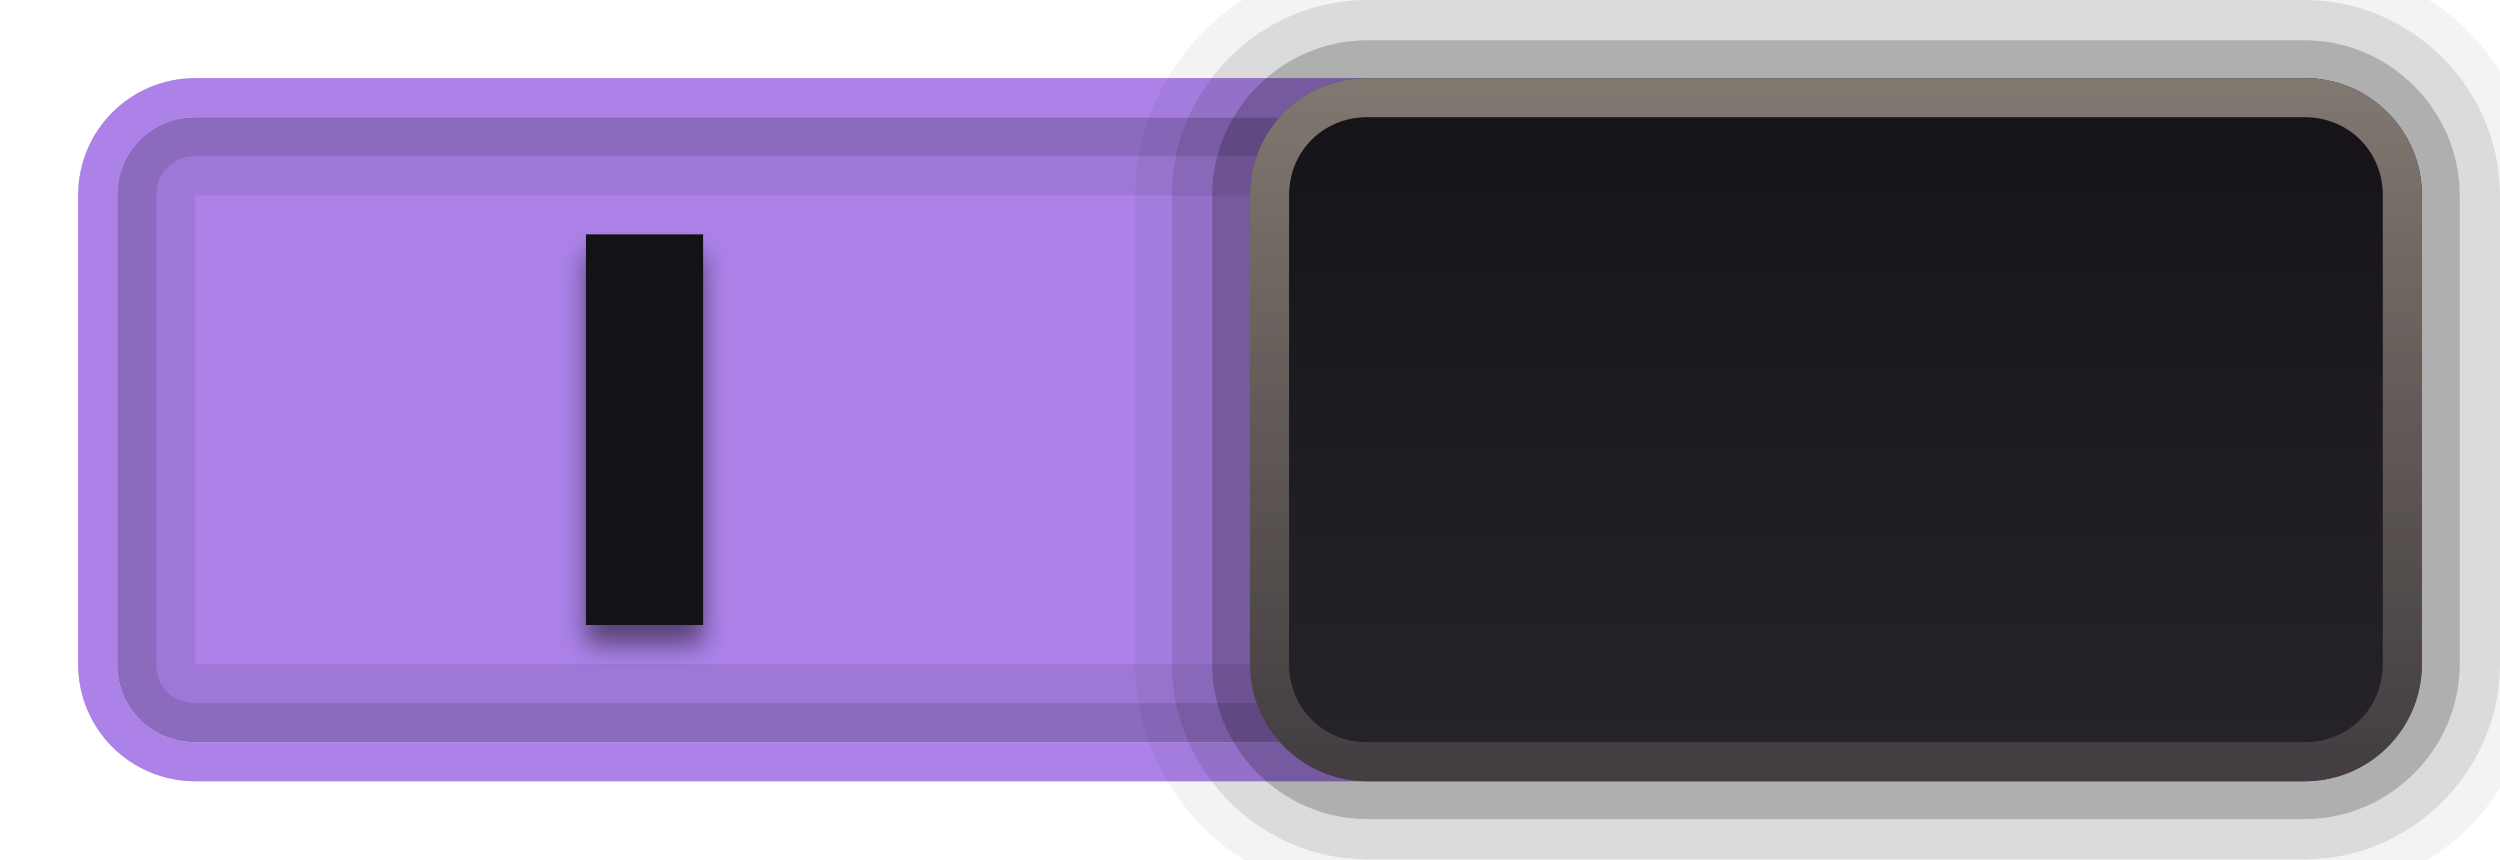
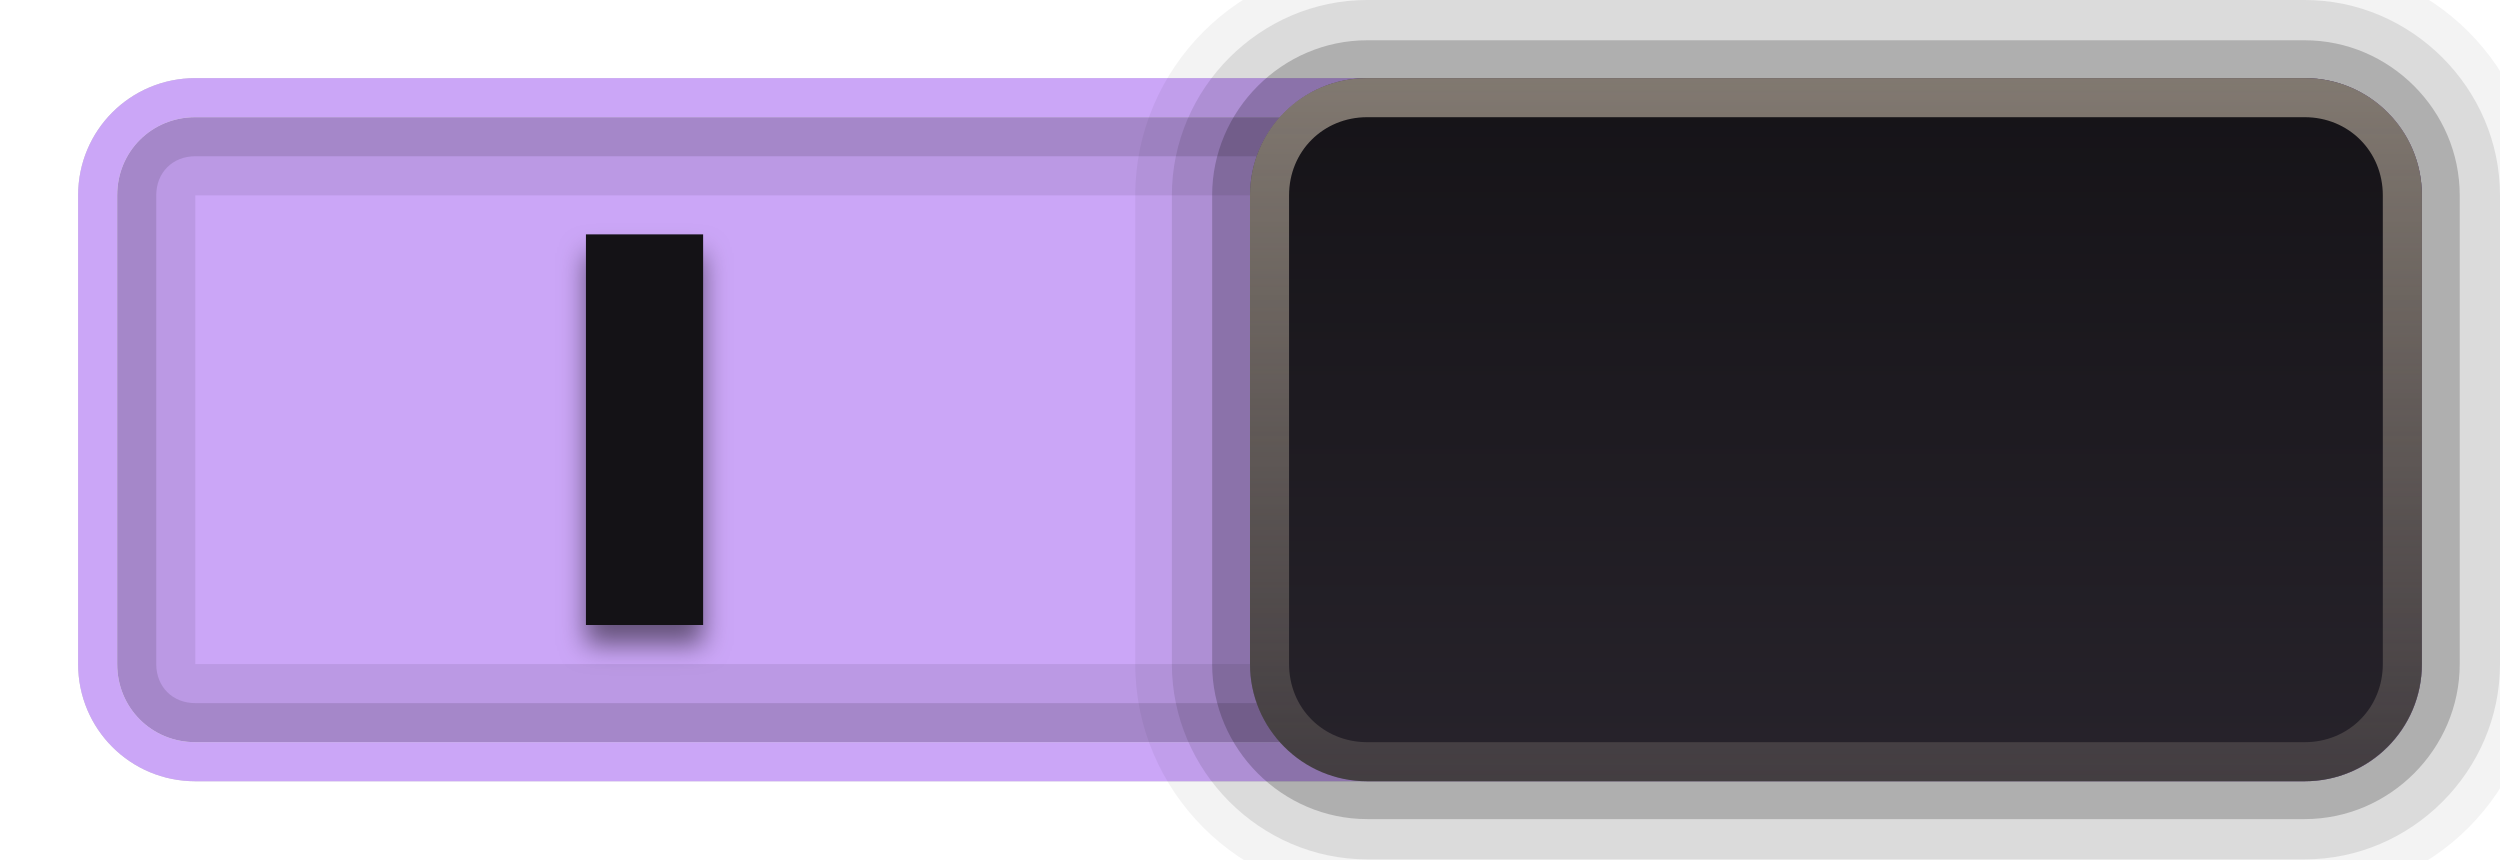
<svg xmlns="http://www.w3.org/2000/svg" xmlns:xlink="http://www.w3.org/1999/xlink" version="1.1" width="64" height="22" id="svg3273">
  <defs id="defs3275">
    <linearGradient id="linearGradient3988">
      <stop id="stop3990" offset="0" style="stop-color:#000000;stop-opacity:1;" />
      <stop style="stop-color:#000000;stop-opacity:0.706;" offset="0.6" id="stop3997" />
      <stop id="stop3993" offset="1" style="stop-color:#000000;stop-opacity:0;" />
    </linearGradient>
    <linearGradient id="linearGradient3976">
      <stop style="stop-color:#ffffff;stop-opacity:1;" offset="0" id="stop3978" />
      <stop id="stop3995" offset="0.6" style="stop-color:#ffffff;stop-opacity:0.706;" />
      <stop style="stop-color:#ffffff;stop-opacity:0;" offset="1" id="stop3980" />
    </linearGradient>
    <linearGradient id="linearGradient4137">
      <stop style="stop-color:#000000;stop-opacity:0.706;" offset="0" id="stop4139" />
      <stop style="stop-color:#000000;stop-opacity:0.235;" offset="1" id="stop4141" />
    </linearGradient>
    <linearGradient id="linearGradient4114">
      <stop id="stop4116" style="stop-color:#ffffff;stop-opacity:0.078;" offset="0" />
      <stop id="stop4118" style="stop-color:#ffffff;stop-opacity:0.275;" offset="1" />
    </linearGradient>
    <linearGradient id="linearGradient3985">
      <stop style="stop-color:#ffffff;stop-opacity:1;" offset="0" id="stop3987" />
      <stop style="stop-color:#ffffff;stop-opacity:0;" offset="1" id="stop3989" />
    </linearGradient>
    <linearGradient id="linearGradient3938">
      <stop style="stop-color:#b4b4b4;stop-opacity:1;" offset="0" id="stop3940" />
      <stop style="stop-color:#dcdcdc;stop-opacity:1;" offset="1" id="stop3942" />
    </linearGradient>
    <linearGradient id="linearGradient3892">
      <stop style="stop-color:#000000;stop-opacity:1;" offset="0" id="stop3894" />
      <stop style="stop-color:#000000;stop-opacity:0.42;" offset="1" id="stop3896" />
    </linearGradient>
    <linearGradient id="linearGradient3866">
      <stop offset="0" style="stop-color:#c3c3c3;stop-opacity:1;" id="stop3868" />
      <stop offset="1" style="stop-color:#636363;stop-opacity:1;" id="stop3870" />
    </linearGradient>
    <linearGradient id="linearGradient4063">
      <stop id="stop4065" style="stop-color:#353535;stop-opacity:1" offset="0" />
      <stop id="stop4067" style="stop-color:#47586e;stop-opacity:1" offset="1" />
    </linearGradient>
    <linearGradient id="linearGradient3990">
      <stop id="stop3992" style="stop-color:#ffffff;stop-opacity:1" offset="0" />
      <stop id="stop3994" style="stop-color:#ffffff;stop-opacity:0" offset="1" />
    </linearGradient>
    <linearGradient id="linearGradient3984">
      <stop id="stop3986" style="stop-color:#313131;stop-opacity:1" offset="0" />
      <stop id="stop3988" style="stop-color:#5e5e5e;stop-opacity:1" offset="1" />
    </linearGradient>
    <linearGradient id="linearGradient4095">
      <stop id="stop4097" style="stop-color:#131313;stop-opacity:1" offset="0" />
      <stop id="stop4099" style="stop-color:#131313;stop-opacity:0" offset="1" />
    </linearGradient>
    <linearGradient x1="17.371" y1="1.495" x2="17.307" y2="4.807" id="linearGradient4561" xlink:href="#linearGradient3990" gradientUnits="userSpaceOnUse" gradientTransform="translate(-64,0)" />
    <linearGradient x1="-47.059" y1="20.15" x2="-46.979" y2="1.018" id="linearGradient4568" xlink:href="#linearGradient3984" gradientUnits="userSpaceOnUse" gradientTransform="matrix(0.9757771,0,0,0.9862853,-0.651405,0.09987579)" />
    <linearGradient x1="-17.785" y1="9.826" x2="-11.504" y2="9.602" id="linearGradient4572" xlink:href="#linearGradient4095" gradientUnits="userSpaceOnUse" gradientTransform="matrix(0.8879773,0,0,0.879022,-19.10437,2.334691)" />
    <linearGradient x1="40.625" y1="20.688" x2="40.812" y2="10.5" id="linearGradient4576" xlink:href="#linearGradient4063" gradientUnits="userSpaceOnUse" gradientTransform="translate(-64,0)" />
    <linearGradient x1="-17.785" y1="9.826" x2="-11.504" y2="9.602" id="linearGradient4101" xlink:href="#linearGradient4095-3" gradientUnits="userSpaceOnUse" gradientTransform="matrix(0.8879773,0,0,0.879022,-19.10437,2.334691)" />
    <linearGradient x1="-47.059" y1="20.15" x2="-46.979" y2="1.018" id="linearGradient4060" xlink:href="#linearGradient4054-9" gradientUnits="userSpaceOnUse" gradientTransform="matrix(0.9757771,0,0,0.9862853,-0.6514049,0.09987579)" />
    <linearGradient id="linearGradient4054-9">
      <stop id="stop4056-6" style="stop-color:#cdcdcd;stop-opacity:1" offset="0" />
      <stop id="stop4058-4" style="stop-color:#f9f9f9;stop-opacity:1" offset="1" />
    </linearGradient>
    <linearGradient id="linearGradient4095-3">
      <stop id="stop4097-1" style="stop-color:#131313;stop-opacity:1" offset="0" />
      <stop id="stop4099-8" style="stop-color:#131313;stop-opacity:0" offset="1" />
    </linearGradient>
    <linearGradient x1="-47.059" y1="20.15" x2="-46.979" y2="1.018" id="linearGradient4868" xlink:href="#linearGradient4054-9" gradientUnits="userSpaceOnUse" gradientTransform="matrix(0.9757771,0,0,0.9862853,-3.026407,-27.65715)" />
    <linearGradient x1="-17.785" y1="9.826" x2="-11.504" y2="9.602" id="linearGradient4872" xlink:href="#linearGradient4095-3" gradientUnits="userSpaceOnUse" gradientTransform="matrix(0.8879773,0,0,0.879022,-21.47937,-25.42233)" />
    <linearGradient x1="17.371" y1="1.495" x2="17.307" y2="4.807" id="linearGradient4909" xlink:href="#linearGradient3990" gradientUnits="userSpaceOnUse" gradientTransform="translate(-64,0)" />
    <linearGradient x1="-47.059" y1="20.15" x2="-46.979" y2="1.018" id="linearGradient4916" xlink:href="#linearGradient3984" gradientUnits="userSpaceOnUse" gradientTransform="matrix(0.9757771,0,0,0.9862853,-0.651405,0.09987579)" />
    <linearGradient x1="-17.785" y1="9.826" x2="-11.504" y2="9.602" id="linearGradient4920" xlink:href="#linearGradient4095" gradientUnits="userSpaceOnUse" gradientTransform="matrix(0.8879773,0,0,0.879022,-19.10437,2.334691)" />
    <linearGradient x1="40.625" y1="20.688" x2="40.812" y2="10.5" id="linearGradient4924" xlink:href="#linearGradient4063" gradientUnits="userSpaceOnUse" gradientTransform="translate(-64,0)" />
    <clipPath clipPathUnits="userSpaceOnUse" id="clipPath3876">
      <rect width="64" height="20" rx="2.5" ry="2.5" x="-64" y="1" id="rect3878" style="color:#000000;fill:#ff00ff;fill-opacity:1;stroke:none;stroke-width:1;marker:none;visibility:visible;display:inline;overflow:visible;enable-background:accumulate" />
    </clipPath>
    <linearGradient xlink:href="#linearGradient3892" id="linearGradient3898" x1="-46" y1="1" x2="-46" y2="21" gradientUnits="userSpaceOnUse" />
    <linearGradient xlink:href="#linearGradient4114" id="linearGradient3086" gradientUnits="userSpaceOnUse" gradientTransform="translate(-64.5,-20.49999)" x1="40.812" y1="19.5" x2="40.812" y2="-0.5" />
    <clipPath clipPathUnits="userSpaceOnUse" id="clipPath3097">
      <rect y="-2" x="-8" height="27" width="48" id="rect3099" style="opacity:0.25;color:#000000;fill:#ff00ff;fill-opacity:1;fill-rule:nonzero;stroke:none;stroke-width:2;marker:none;visibility:visible;display:inline;overflow:visible;enable-background:accumulate" />
    </clipPath>
    <linearGradient xlink:href="#linearGradient3985" id="linearGradient3072" gradientUnits="userSpaceOnUse" gradientTransform="translate(40,0)" x1="45" y1="2" x2="45" y2="29" />
    <linearGradient xlink:href="#linearGradient3938" id="linearGradient3075" gradientUnits="userSpaceOnUse" x1="48" y1="21" x2="48" y2="2" />
    <linearGradient xlink:href="#linearGradient3990" id="linearGradient3851" x1="41" y1="1" x2="41" y2="28" gradientUnits="userSpaceOnUse" />
    <linearGradient xlink:href="#linearGradient3938" id="linearGradient3855" gradientUnits="userSpaceOnUse" x1="48" y1="21" x2="48" y2="2" gradientTransform="translate(-3,0)" />
    <linearGradient xlink:href="#linearGradient3938" id="linearGradient3859" gradientUnits="userSpaceOnUse" x1="48" y1="21" x2="48" y2="2" />
    <radialGradient xlink:href="#linearGradient3976" id="radialGradient3982" cx="42.5" cy="11" fx="42.5" fy="11" r="0.5" gradientTransform="matrix(11,0,0,10,-423,-99)" gradientUnits="userSpaceOnUse" />
    <radialGradient xlink:href="#linearGradient3988" id="radialGradient3986" gradientUnits="userSpaceOnUse" gradientTransform="matrix(11,0,0,10,-424,-99)" cx="42.5" cy="11" fx="42.5" fy="11" r="0.5" />
    <radialGradient xlink:href="#linearGradient3976" id="radialGradient4003" gradientUnits="userSpaceOnUse" gradientTransform="matrix(11,0,0,10,-419,-99)" cx="42.5" cy="11" fx="42.5" fy="11" r="0.5" />
    <radialGradient xlink:href="#linearGradient3988" id="radialGradient4005" gradientUnits="userSpaceOnUse" gradientTransform="matrix(11,0,0,10,-420,-99)" cx="42.5" cy="11" fx="42.5" fy="11" r="0.5" />
    <radialGradient xlink:href="#linearGradient3976" id="radialGradient4011" gradientUnits="userSpaceOnUse" gradientTransform="matrix(11,0,0,10,-415,-99)" cx="42.5" cy="11" fx="42.5" fy="11" r="0.5" />
    <radialGradient xlink:href="#linearGradient3988" id="radialGradient4013" gradientUnits="userSpaceOnUse" gradientTransform="matrix(11,0,0,10,-416,-99)" cx="42.5" cy="11" fx="42.5" fy="11" r="0.5" />
    <linearGradient xlink:href="#linearGradient3985-3" id="linearGradient4074" gradientUnits="userSpaceOnUse" gradientTransform="matrix(1,0,0,-1,-32,21)" x1="48" y1="21" x2="48" y2="-4" />
    <linearGradient id="linearGradient3985-3">
      <stop style="stop-color:#ffffff;stop-opacity:1;" offset="0" id="stop3987-1" />
      <stop style="stop-color:#ffffff;stop-opacity:0;" offset="1" id="stop3989-8" />
    </linearGradient>
    <radialGradient xlink:href="#linearGradient3988-1" id="radialGradient4013-0" gradientUnits="userSpaceOnUse" gradientTransform="matrix(11,0,0,10,-512,-99)" cx="42.5" cy="11" fx="42.5" fy="11" r="0.5" />
    <linearGradient id="linearGradient3988-1">
      <stop id="stop3990-7" offset="0" style="stop-color:#000000;stop-opacity:1;" />
      <stop style="stop-color:#000000;stop-opacity:0.706;" offset="0.6" id="stop3997-9" />
      <stop id="stop3993-1" offset="1" style="stop-color:#000000;stop-opacity:0;" />
    </linearGradient>
    <radialGradient xlink:href="#linearGradient3976-3" id="radialGradient4011-0" gradientUnits="userSpaceOnUse" gradientTransform="matrix(11,0,0,10,-511,-99)" cx="42.5" cy="11" fx="42.5" fy="11" r="0.5" />
    <linearGradient id="linearGradient3976-3">
      <stop style="stop-color:#ffffff;stop-opacity:1;" offset="0" id="stop3978-5" />
      <stop id="stop3995-9" offset="0.6" style="stop-color:#ffffff;stop-opacity:0.706;" />
      <stop style="stop-color:#ffffff;stop-opacity:0;" offset="1" id="stop3980-4" />
    </linearGradient>
    <radialGradient xlink:href="#linearGradient3988-1" id="radialGradient4005-8" gradientUnits="userSpaceOnUse" gradientTransform="matrix(11,0,0,10,-516,-99)" cx="42.5" cy="11" fx="42.5" fy="11" r="0.5" />
    <linearGradient id="linearGradient4101-4">
      <stop id="stop4103" offset="0" style="stop-color:#000000;stop-opacity:1;" />
      <stop style="stop-color:#000000;stop-opacity:0.706;" offset="0.6" id="stop4105" />
      <stop id="stop4107" offset="1" style="stop-color:#000000;stop-opacity:0;" />
    </linearGradient>
    <radialGradient xlink:href="#linearGradient3976-3" id="radialGradient4003-6" gradientUnits="userSpaceOnUse" gradientTransform="matrix(11,0,0,10,-451,-100)" cx="42.5" cy="11" fx="42.5" fy="11" r="0.5" />
    <linearGradient id="linearGradient4110">
      <stop style="stop-color:#ffffff;stop-opacity:1;" offset="0" id="stop4112" />
      <stop id="stop4114" offset="0.6" style="stop-color:#ffffff;stop-opacity:0.706;" />
      <stop style="stop-color:#ffffff;stop-opacity:0;" offset="1" id="stop4116-9" />
    </linearGradient>
    <radialGradient xlink:href="#linearGradient3988-1" id="radialGradient3986-2" gradientUnits="userSpaceOnUse" gradientTransform="matrix(11,0,0,10,-520,-99)" cx="42.5" cy="11" fx="42.5" fy="11" r="0.5" />
    <linearGradient id="linearGradient4119">
      <stop id="stop4121" offset="0" style="stop-color:#000000;stop-opacity:1;" />
      <stop style="stop-color:#000000;stop-opacity:0.706;" offset="0.6" id="stop4123" />
      <stop id="stop4125" offset="1" style="stop-color:#000000;stop-opacity:0;" />
    </linearGradient>
    <radialGradient r="0.5" fy="11" fx="42.5" cy="11" cx="42.5" gradientTransform="matrix(11,0,0,10,-455,-100)" gradientUnits="userSpaceOnUse" id="radialGradient4077" xlink:href="#linearGradient3976-3" />
    <linearGradient id="linearGradient4128">
      <stop style="stop-color:#ffffff;stop-opacity:1;" offset="0" id="stop4130" />
      <stop id="stop4132" offset="0.6" style="stop-color:#ffffff;stop-opacity:0.706;" />
      <stop style="stop-color:#ffffff;stop-opacity:0;" offset="1" id="stop4134" />
    </linearGradient>
    <linearGradient y2="39" x2="41" y1="1" x1="41" gradientUnits="userSpaceOnUse" id="linearGradient3077-4" xlink:href="#linearGradient4095-9" gradientTransform="matrix(1,0,0,-1,-32,21)" />
    <linearGradient id="linearGradient4095-9">
      <stop id="stop4097-0" style="stop-color:#131313;stop-opacity:1" offset="0" />
      <stop id="stop4099-3" style="stop-color:#131313;stop-opacity:0" offset="1" />
    </linearGradient>
    <linearGradient xlink:href="#linearGradient3938-0" id="linearGradient3128" gradientUnits="userSpaceOnUse" gradientTransform="translate(-32,0)" x1="48" y1="21" x2="48" y2="2" />
    <linearGradient id="linearGradient3938-0">
      <stop style="stop-color:#a0a0a0;stop-opacity:1;" offset="0" id="stop3940-3" />
      <stop style="stop-color:#dcdcdc;stop-opacity:1;" offset="1" id="stop3942-3" />
    </linearGradient>
    <linearGradient y2="2" x2="48" y1="21" x1="48" gradientTransform="translate(-32,-1)" gradientUnits="userSpaceOnUse" id="linearGradient4156" xlink:href="#linearGradient3938-0" />
    <linearGradient xlink:href="#linearGradient3938-0" id="linearGradient4075" gradientUnits="userSpaceOnUse" gradientTransform="translate(-96,0)" x1="48" y1="21" x2="48" y2="2" />
    <linearGradient xlink:href="#linearGradient4095-9" id="linearGradient4077" gradientUnits="userSpaceOnUse" gradientTransform="matrix(-1,0,0,-1,96,22)" x1="41" y1="1" x2="41" y2="39" />
    <radialGradient xlink:href="#linearGradient3976-3" id="radialGradient4079" gradientUnits="userSpaceOnUse" gradientTransform="matrix(11,0,0,10,-519,-99)" cx="42.5" cy="11" fx="42.5" fy="11" r="0.5" />
    <radialGradient xlink:href="#linearGradient3976-3" id="radialGradient4081" gradientUnits="userSpaceOnUse" gradientTransform="matrix(11,0,0,10,-515,-99)" cx="42.5" cy="11" fx="42.5" fy="11" r="0.5" />
    <linearGradient xlink:href="#linearGradient3985-3" id="linearGradient4083" gradientUnits="userSpaceOnUse" gradientTransform="matrix(-1,0,0,-1,96,22)" x1="48" y1="21" x2="48" y2="-4" />
    <linearGradient xlink:href="#linearGradient3985-3-0" id="linearGradient4083-0" gradientUnits="userSpaceOnUse" gradientTransform="matrix(-1,0,0,-1,96,22)" x1="48" y1="21" x2="48" y2="-4" />
    <linearGradient id="linearGradient3985-3-0">
      <stop style="stop-color:#ffffff;stop-opacity:1;" offset="0" id="stop3987-1-2" />
      <stop style="stop-color:#ffffff;stop-opacity:0;" offset="1" id="stop3989-8-2" />
    </linearGradient>
    <radialGradient xlink:href="#linearGradient3988-1-4" id="radialGradient4013-0-2" gradientUnits="userSpaceOnUse" gradientTransform="matrix(11,0,0,10,-416,-99)" cx="42.5" cy="11" fx="42.5" fy="11" r="0.5" />
    <linearGradient id="linearGradient3988-1-4">
      <stop id="stop3990-7-7" offset="0" style="stop-color:#000000;stop-opacity:1;" />
      <stop style="stop-color:#000000;stop-opacity:0.706;" offset="0.6" id="stop3997-9-9" />
      <stop id="stop3993-1-8" offset="1" style="stop-color:#000000;stop-opacity:0;" />
    </linearGradient>
    <radialGradient xlink:href="#linearGradient3976-3-4" id="radialGradient4011-0-5" gradientUnits="userSpaceOnUse" gradientTransform="matrix(11,0,0,10,-415,-99)" cx="42.5" cy="11" fx="42.5" fy="11" r="0.5" />
    <linearGradient id="linearGradient3976-3-4">
      <stop style="stop-color:#ffffff;stop-opacity:1;" offset="0" id="stop3978-5-7" />
      <stop id="stop3995-9-8" offset="0.6" style="stop-color:#ffffff;stop-opacity:0.706;" />
      <stop style="stop-color:#ffffff;stop-opacity:0;" offset="1" id="stop3980-4-6" />
    </linearGradient>
    <radialGradient xlink:href="#linearGradient3988-1-4" id="radialGradient4005-8-0" gradientUnits="userSpaceOnUse" gradientTransform="matrix(11,0,0,10,-420,-99)" cx="42.5" cy="11" fx="42.5" fy="11" r="0.5" />
    <linearGradient id="linearGradient4110-0">
      <stop id="stop4112-6" offset="0" style="stop-color:#000000;stop-opacity:1;" />
      <stop style="stop-color:#000000;stop-opacity:0.706;" offset="0.6" id="stop4114-4" />
      <stop id="stop4116-3" offset="1" style="stop-color:#000000;stop-opacity:0;" />
    </linearGradient>
    <radialGradient xlink:href="#linearGradient3976-3-4" id="radialGradient4081-7" gradientUnits="userSpaceOnUse" gradientTransform="matrix(11,0,0,10,-419,-99)" cx="42.5" cy="11" fx="42.5" fy="11" r="0.5" />
    <linearGradient id="linearGradient4119-5">
      <stop style="stop-color:#ffffff;stop-opacity:1;" offset="0" id="stop4121-8" />
      <stop id="stop4123-1" offset="0.6" style="stop-color:#ffffff;stop-opacity:0.706;" />
      <stop style="stop-color:#ffffff;stop-opacity:0;" offset="1" id="stop4125-0" />
    </linearGradient>
    <radialGradient xlink:href="#linearGradient3988-1-4" id="radialGradient3986-2-9" gradientUnits="userSpaceOnUse" gradientTransform="matrix(11,0,0,10,-424,-99)" cx="42.5" cy="11" fx="42.5" fy="11" r="0.5" />
    <linearGradient id="linearGradient4128-3">
      <stop id="stop4130-0" offset="0" style="stop-color:#000000;stop-opacity:1;" />
      <stop style="stop-color:#000000;stop-opacity:0.706;" offset="0.6" id="stop4132-2" />
      <stop id="stop4134-6" offset="1" style="stop-color:#000000;stop-opacity:0;" />
    </linearGradient>
    <radialGradient xlink:href="#linearGradient3976-3-4" id="radialGradient4079-4" gradientUnits="userSpaceOnUse" gradientTransform="matrix(11,0,0,10,-423,-99)" cx="42.5" cy="11" fx="42.5" fy="11" r="0.5" />
    <linearGradient id="linearGradient4137-3">
      <stop style="stop-color:#ffffff;stop-opacity:1;" offset="0" id="stop4139-8" />
      <stop id="stop4141-6" offset="0.6" style="stop-color:#ffffff;stop-opacity:0.706;" />
      <stop style="stop-color:#ffffff;stop-opacity:0;" offset="1" id="stop4143" />
    </linearGradient>
    <linearGradient xlink:href="#linearGradient4095-9-0" id="linearGradient4077-7" gradientUnits="userSpaceOnUse" gradientTransform="matrix(-1,0,0,-1,96,22)" x1="41" y1="1" x2="41" y2="39" />
    <linearGradient id="linearGradient4095-9-0">
      <stop id="stop4097-0-8" style="stop-color:#131313;stop-opacity:1" offset="0" />
      <stop id="stop4099-3-1" style="stop-color:#131313;stop-opacity:0" offset="1" />
    </linearGradient>
    <linearGradient xlink:href="#linearGradient3938-0-8" id="linearGradient4075-9" gradientUnits="userSpaceOnUse" gradientTransform="translate(-96,0)" x1="48" y1="21" x2="48" y2="2" />
    <linearGradient id="linearGradient3938-0-8">
      <stop style="stop-color:#a0a0a0;stop-opacity:1;" offset="0" id="stop3940-3-1" />
      <stop style="stop-color:#dcdcdc;stop-opacity:1;" offset="1" id="stop3942-3-6" />
    </linearGradient>
    <linearGradient y2="2" x2="48" y1="21" x1="48" gradientTransform="translate(-96,0)" gradientUnits="userSpaceOnUse" id="linearGradient4165" xlink:href="#linearGradient3938-0-8" />
    <linearGradient xlink:href="#linearGradient3938-9" id="linearGradient3944" x1="48" y1="21" x2="48" y2="2" gradientUnits="userSpaceOnUse" />
    <linearGradient id="linearGradient3938-9">
      <stop style="stop-color:#b4b4b4;stop-opacity:1;" offset="0" id="stop3940-1" />
      <stop style="stop-color:#dcdcdc;stop-opacity:1;" offset="1" id="stop3942-7" />
    </linearGradient>
    <linearGradient xlink:href="#linearGradient3985-5" id="linearGradient3991" x1="45" y1="2" x2="45" y2="29" gradientUnits="userSpaceOnUse" gradientTransform="translate(40,0)" />
    <linearGradient id="linearGradient3985-5">
      <stop style="stop-color:#ffffff;stop-opacity:1;" offset="0" id="stop3987-7" />
      <stop style="stop-color:#ffffff;stop-opacity:0;" offset="1" id="stop3989-6" />
    </linearGradient>
    <linearGradient xlink:href="#linearGradient4137-2" id="linearGradient4143" x1="48" y1="6" x2="48" y2="16" gradientUnits="userSpaceOnUse" />
    <linearGradient id="linearGradient4137-2">
      <stop style="stop-color:#000000;stop-opacity:0.706;" offset="0" id="stop4139-4" />
      <stop style="stop-color:#000000;stop-opacity:0.235;" offset="1" id="stop4141-2" />
    </linearGradient>
    <linearGradient xlink:href="#linearGradient4137-2" id="linearGradient4164" gradientUnits="userSpaceOnUse" x1="48" y1="6" x2="48" y2="16" />
    <linearGradient id="linearGradient3083">
      <stop style="stop-color:#000000;stop-opacity:0.706;" offset="0" id="stop3085" />
      <stop style="stop-color:#000000;stop-opacity:0.235;" offset="1" id="stop3087" />
    </linearGradient>
    <linearGradient xlink:href="#linearGradient4137-2" id="linearGradient4350" gradientUnits="userSpaceOnUse" x1="48" y1="6" x2="48" y2="16" gradientTransform="translate(0,30)" />
    <linearGradient xlink:href="#linearGradient4137-2" id="linearGradient4353" gradientUnits="userSpaceOnUse" x1="48" y1="6" x2="48" y2="16" gradientTransform="translate(0,30)" />
    <linearGradient xlink:href="#linearGradient3985-5" id="linearGradient4359" gradientUnits="userSpaceOnUse" gradientTransform="translate(40,0)" x1="45" y1="2" x2="45" y2="29" />
    <linearGradient xlink:href="#linearGradient3938-9" id="linearGradient4362" gradientUnits="userSpaceOnUse" x1="48" y1="21" x2="48" y2="2" />
    <linearGradient xlink:href="#linearGradient4114" id="linearGradient4371" gradientUnits="userSpaceOnUse" gradientTransform="translate(-64.5,-20.49999)" x1="40.812" y1="19.5" x2="40.812" y2="-0.5" />
    <filter color-interpolation-filters="sRGB" id="filter4199-9" x="-0.26" width="1.52" y="-0.078" height="1.156">
      <feGaussianBlur stdDeviation="0.325" id="feGaussianBlur4201-6" />
    </filter>
    <linearGradient xlink:href="#linearGradient3921-5" id="linearGradient4550" gradientUnits="userSpaceOnUse" gradientTransform="matrix(-1,0,0,-1,64.5,20.49999)" x1="40.812" y1="18.5" x2="40.812" y2="0.5" />
    <linearGradient id="linearGradient3921-5">
      <stop offset="0" style="stop-color:#ffffff;stop-opacity:0;" id="stop3923-6" />
      <stop offset="1" style="stop-color:#ffffff;stop-opacity:0.157;" id="stop3925-4" />
    </linearGradient>
    <linearGradient y2="0.5" x2="40.812" y1="18.5" x1="40.812" gradientTransform="matrix(-1,0,0,-1,64.5,20.49999)" gradientUnits="userSpaceOnUse" id="linearGradient4572-4" xlink:href="#linearGradient3921-5" />
    <linearGradient y2="0.5" x2="40.812" y1="18.5" x1="40.812" gradientTransform="matrix(-1,0,0,-1,64.5,20.49999)" gradientUnits="userSpaceOnUse" id="linearGradient4572-4-7" xlink:href="#linearGradient3921-5-9" />
    <linearGradient id="linearGradient3921-5-9">
-       <stop offset="0" style="stop-color:#AC82E9;stop-opacity:1;" id="stop3923-6-1" />
-       <stop offset="1" style="stop-color:#AC82E9;stop-opacity:1;" id="stop3925-4-6" />
+       <stop offset="0" style="stop-color:#cba6f7;stop-opacity:1;" id="stop3923-6-1" />
+       <stop offset="1" style="stop-color:#cba6f7;stop-opacity:1;" id="stop3925-4-6" />
    </linearGradient>
    <linearGradient y2="0.5" x2="40.812" y1="18.5" x1="40.812" gradientTransform="matrix(-1,0,0,-1,64.5,20.49999)" gradientUnits="userSpaceOnUse" id="linearGradient4443" xlink:href="#linearGradient3921-5-9" />
    <radialGradient xlink:href="#linearGradient3988-5-7" id="radialGradient4013-9-2" gradientUnits="userSpaceOnUse" gradientTransform="matrix(11,0,0,10,-417,-99)" cx="42.5" cy="11" fx="42.5" fy="11" r="0.5" />
    <linearGradient id="linearGradient3988-5-7">
      <stop id="stop3990-8-2" offset="0" style="stop-color:#000000;stop-opacity:1;" />
      <stop style="stop-color:#000000;stop-opacity:0.706;" offset="0.6" id="stop3997-5-7" />
      <stop id="stop3993-8-6" offset="1" style="stop-color:#000000;stop-opacity:0;" />
    </linearGradient>
    <radialGradient xlink:href="#linearGradient3976-2-0" id="radialGradient4011-7-2" gradientUnits="userSpaceOnUse" gradientTransform="matrix(11,0,0,10,-416,-99)" cx="42.5" cy="11" fx="42.5" fy="11" r="0.5" />
    <linearGradient id="linearGradient3976-2-0">
      <stop style="stop-color:#ffffff;stop-opacity:1;" offset="0" id="stop3978-8-5" />
      <stop id="stop3995-9-0" offset="0.6" style="stop-color:#ffffff;stop-opacity:0.706;" />
      <stop style="stop-color:#ffffff;stop-opacity:0;" offset="1" id="stop3980-6-1" />
    </linearGradient>
    <radialGradient xlink:href="#linearGradient3988-5-7" id="radialGradient4005-9-8" gradientUnits="userSpaceOnUse" gradientTransform="matrix(11,0,0,10,-421,-99)" cx="42.5" cy="11" fx="42.5" fy="11" r="0.5" />
    <linearGradient id="linearGradient4595">
      <stop id="stop4597" offset="0" style="stop-color:#000000;stop-opacity:1;" />
      <stop style="stop-color:#000000;stop-opacity:0.706;" offset="0.6" id="stop4599" />
      <stop id="stop4601" offset="1" style="stop-color:#000000;stop-opacity:0;" />
    </linearGradient>
    <radialGradient xlink:href="#linearGradient3976-2-0" id="radialGradient4003-1-6" gradientUnits="userSpaceOnUse" gradientTransform="matrix(11,0,0,10,-420,-99)" cx="42.5" cy="11" fx="42.5" fy="11" r="0.5" />
    <linearGradient id="linearGradient4604">
      <stop style="stop-color:#ffffff;stop-opacity:1;" offset="0" id="stop4606" />
      <stop id="stop4608" offset="0.6" style="stop-color:#ffffff;stop-opacity:0.706;" />
      <stop style="stop-color:#ffffff;stop-opacity:0;" offset="1" id="stop4610" />
    </linearGradient>
    <radialGradient xlink:href="#linearGradient3988-5-7" id="radialGradient3986-1-3" gradientUnits="userSpaceOnUse" gradientTransform="matrix(11,0,0,10,-425,-99)" cx="42.5" cy="11" fx="42.5" fy="11" r="0.5" />
    <linearGradient id="linearGradient4613">
      <stop id="stop4615" offset="0" style="stop-color:#000000;stop-opacity:1;" />
      <stop style="stop-color:#000000;stop-opacity:0.706;" offset="0.6" id="stop4617" />
      <stop id="stop4619" offset="1" style="stop-color:#000000;stop-opacity:0;" />
    </linearGradient>
    <radialGradient r="0.5" fy="11" fx="42.5" cy="11" cx="42.5" gradientTransform="matrix(11,0,0,10,-424,-99)" gradientUnits="userSpaceOnUse" id="radialGradient4077-8-1" xlink:href="#linearGradient3976-2-0" />
    <linearGradient id="linearGradient4622">
      <stop style="stop-color:#ffffff;stop-opacity:1;" offset="0" id="stop4624" />
      <stop id="stop4626" offset="0.6" style="stop-color:#ffffff;stop-opacity:0.706;" />
      <stop style="stop-color:#ffffff;stop-opacity:0;" offset="1" id="stop4628" />
    </linearGradient>
    <linearGradient y2="28" x2="41" y1="1" x1="41" gradientUnits="userSpaceOnUse" id="linearGradient3077-4-9-4" xlink:href="#linearGradient3990-9-4-5" gradientTransform="translate(-2,-1)" />
    <linearGradient id="linearGradient3990-9-4-5">
      <stop id="stop3992-5-7-1" style="stop-color:#d8cab8;stop-opacity:1" offset="0" />
      <stop id="stop3994-0-8-2" style="stop-color:#d8cab8;stop-opacity:0" offset="1" />
    </linearGradient>
    <linearGradient y2="2" x2="48" y1="21" x1="48" gradientTransform="translate(-2,-1)" gradientUnits="userSpaceOnUse" id="linearGradient3228-0" xlink:href="#linearGradient3938-4-7" />
    <linearGradient id="linearGradient3938-4-7">
      <stop style="stop-color:#27232b;stop-opacity:1;" offset="0" id="stop3940-9-2" />
      <stop style="stop-color:#141216;stop-opacity:1;" offset="1" id="stop3942-9-2" />
    </linearGradient>
    <linearGradient xlink:href="#linearGradient3921-5-9" id="linearGradient4617" gradientUnits="userSpaceOnUse" gradientTransform="matrix(-1,0,0,-1,64.5,20.49999)" x1="40.812" y1="18.5" x2="40.812" y2="0.5" />
    <linearGradient xlink:href="#linearGradient3921-5-9" id="linearGradient4621" gradientUnits="userSpaceOnUse" gradientTransform="matrix(-1,0,0,-1,64.5,20.49999)" x1="40.812" y1="18.5" x2="40.812" y2="0.5" />
  </defs>
  <g id="layer1">
    <path style="color:#000000;fill:url(#linearGradient4621);fill-opacity:1;stroke:none;stroke-width:1;marker:none;visibility:visible;display:inline;overflow:visible;enable-background:accumulate" id="path4619" d="M 5,3 C 3.878,3 3,3.878 3,5 l 0,12 c 0,1.122 0.878,2 2,2 l 54,0 c 1.122,0 2,-0.878 2,-2 L 61,5 C 61,3.878 60.122,3 59,3 L 5,3 z" />
    <path style="opacity:0.08;color:#000000;fill:#000000;fill-opacity:1;stroke:none;stroke-width:1;marker:none;visibility:visible;display:inline;overflow:visible;enable-background:accumulate" d="M 5,2 C 3.338,2 2,3.338 2,5 l 0,12 c 0,1.662 1.338,3 3,3 l 54,0 c 1.662,0 3,-1.338 3,-3 L 62,5 C 62,3.338 60.662,2 59,2 z m 0,3 54,0 0,12 -54,0 z" id="rect4052" />
    <path style="opacity:0.12;color:#000000;fill:#000000;fill-opacity:1;stroke:none;stroke-width:1;marker:none;visibility:visible;display:inline;overflow:visible;enable-background:accumulate" d="M 5,2 C 3.338,2 2,3.338 2,5 l 0,12 c 0,1.662 1.338,3 3,3 l 54,0 c 1.662,0 3,-1.338 3,-3 L 62,5 C 62,3.338 60.662,2 59,2 z m 0,2 54,0 c 0.583,0 1,0.417 1,1 l 0,12 c 0,0.583 -0.417,1 -1,1 L 5,18 C 4.418,18 4,17.582 4,17 L 4,5 C 4,4.418 4.418,4 5,4 z" id="rect4042" />
-     <path style="opacity:1;color:#000000;fill:#AC82E9;fill-opacity:1;stroke:none;stroke-width:1;marker:none;visibility:visible;display:inline;overflow:visible;enable-background:accumulate" d="M 5,2 C 3.338,2 2,3.338 2,5 l 0,12 c 0,1.662 1.338,3 3,3 l 54,0 c 1.662,0 3,-1.338 3,-3 L 62,5 C 62,3.338 60.662,2 59,2 z m 0,1 54,0 c 1.117,0 2,0.883 2,2 l 0,12 c 0,1.117 -0.883,2 -2,2 L 5,19 C 3.883,19 3,18.117 3,17 L 3,5 C 3,3.883 3.883,3 5,3 z" id="rect4038" />
+     <path style="opacity:1;color:#000000;fill:#cba6f7;fill-opacity:1;stroke:none;stroke-width:1;marker:none;visibility:visible;display:inline;overflow:visible;enable-background:accumulate" d="M 5,2 C 3.338,2 2,3.338 2,5 l 0,12 c 0,1.662 1.338,3 3,3 l 54,0 c 1.662,0 3,-1.338 3,-3 L 62,5 C 62,3.338 60.662,2 59,2 z m 0,1 54,0 c 1.117,0 2,0.883 2,2 l 0,12 c 0,1.117 -0.883,2 -2,2 L 5,19 C 3.883,19 3,18.117 3,17 L 3,5 C 3,3.883 3.883,3 5,3 z" id="rect4038" />
    <g id="g4579">
      <rect style="opacity:0.5;color:#000000;fill:#000000;fill-opacity:1;fill-rule:nonzero;stroke:none;stroke-width:2;marker:none;visibility:visible;display:inline;overflow:visible;filter:url(#filter4199-9);enable-background:accumulate" id="rect4197" width="3" height="10" x="15" y="6.5" />
      <rect y="6" x="15" height="10" width="3" id="rect4195" style="color:#000000;fill:#141216;fill-opacity:1;fill-rule:nonzero;stroke:none;stroke-width:2;marker:none;visibility:visible;display:inline;overflow:visible;enable-background:accumulate" />
    </g>
  </g>
  <g id="layer2" style="display:inline">
    <path style="opacity:0.05;color:#000000;fill:#000000;fill-opacity:1;fill-rule:nonzero;stroke:none;stroke-width:2;marker:none;visibility:visible;display:inline;overflow:visible;enable-background:accumulate" id="path4541" d="m 5,-0.938 c -3.256,0 -5.938,2.682 -5.938,5.938 l 0,12 c 0,3.256 2.682,5.938 5.938,5.938 l 24,0 c 3.256,0 5.938,-2.682 5.938,-5.938 l 0,-12 c 0,-3.256 -2.682,-5.938 -5.938,-5.938 l -24,0 z" transform="translate(30,0)" />
    <path style="opacity:0.1;color:#000000;fill:#000000;fill-opacity:1;fill-rule:nonzero;stroke:none;stroke-width:2;marker:none;visibility:visible;display:inline;overflow:visible;enable-background:accumulate" id="path4537" d="M 5,0 C 2.264,0 0,2.264 0,5 l 0,12 c 0,2.736 2.264,5 5,5 l 24,0 c 2.736,0 5,-2.264 5,-5 L 34,5 C 34,2.264 31.736,0 29,0 L 5,0 z" transform="translate(30,0)" />
    <path style="opacity:0.2;color:#000000;fill:#000000;fill-opacity:1;fill-rule:nonzero;stroke:none;stroke-width:2;marker:none;visibility:visible;display:inline;overflow:visible;enable-background:accumulate" id="path4531" d="M 5,1.031 C 2.826,1.031 1.031,2.826 1.031,5 l 0,12 c 0,2.174 1.795,3.969 3.969,3.969 l 24,0 c 2.174,0 3.969,-1.795 3.969,-3.969 l 0,-12 C 32.969,2.826 31.174,1.031 29,1.031 l -24,0 z" transform="translate(30,0)" />
    <rect style="color:#000000;fill:url(#linearGradient3228-0);fill-opacity:1;fill-rule:nonzero;stroke:none;stroke-width:2;marker:none;visibility:visible;display:inline;overflow:visible;enable-background:accumulate" id="rect3936" width="30" height="18" x="32" y="2" rx="3" ry="3" />
    <path style="opacity:0.6;color:#000000;fill:url(#linearGradient3077-4-9-4);fill-opacity:1;fill-rule:nonzero;stroke:none;stroke-width:2;marker:none;visibility:visible;display:inline;overflow:visible;enable-background:accumulate" d="m 35,2 c -1.662,0 -3,1.338 -3,3 l 0,12 c 0,1.662 1.338,3 3,3 l 24,0 c 1.662,0 3,-1.338 3,-3 L 62,5 C 62,3.338 60.662,2 59,2 z m 0,1 24,0 c 1.126,0 2,0.874 2,2 l 0,12 c 0,1.126 -0.874,2 -2,2 l -24,0 c -1.126,0 -2,-0.874 -2,-2 L 33,5 c 0,-1.126 0.874,-2 2,-2 z" id="rect4059" />
  </g>
</svg>
